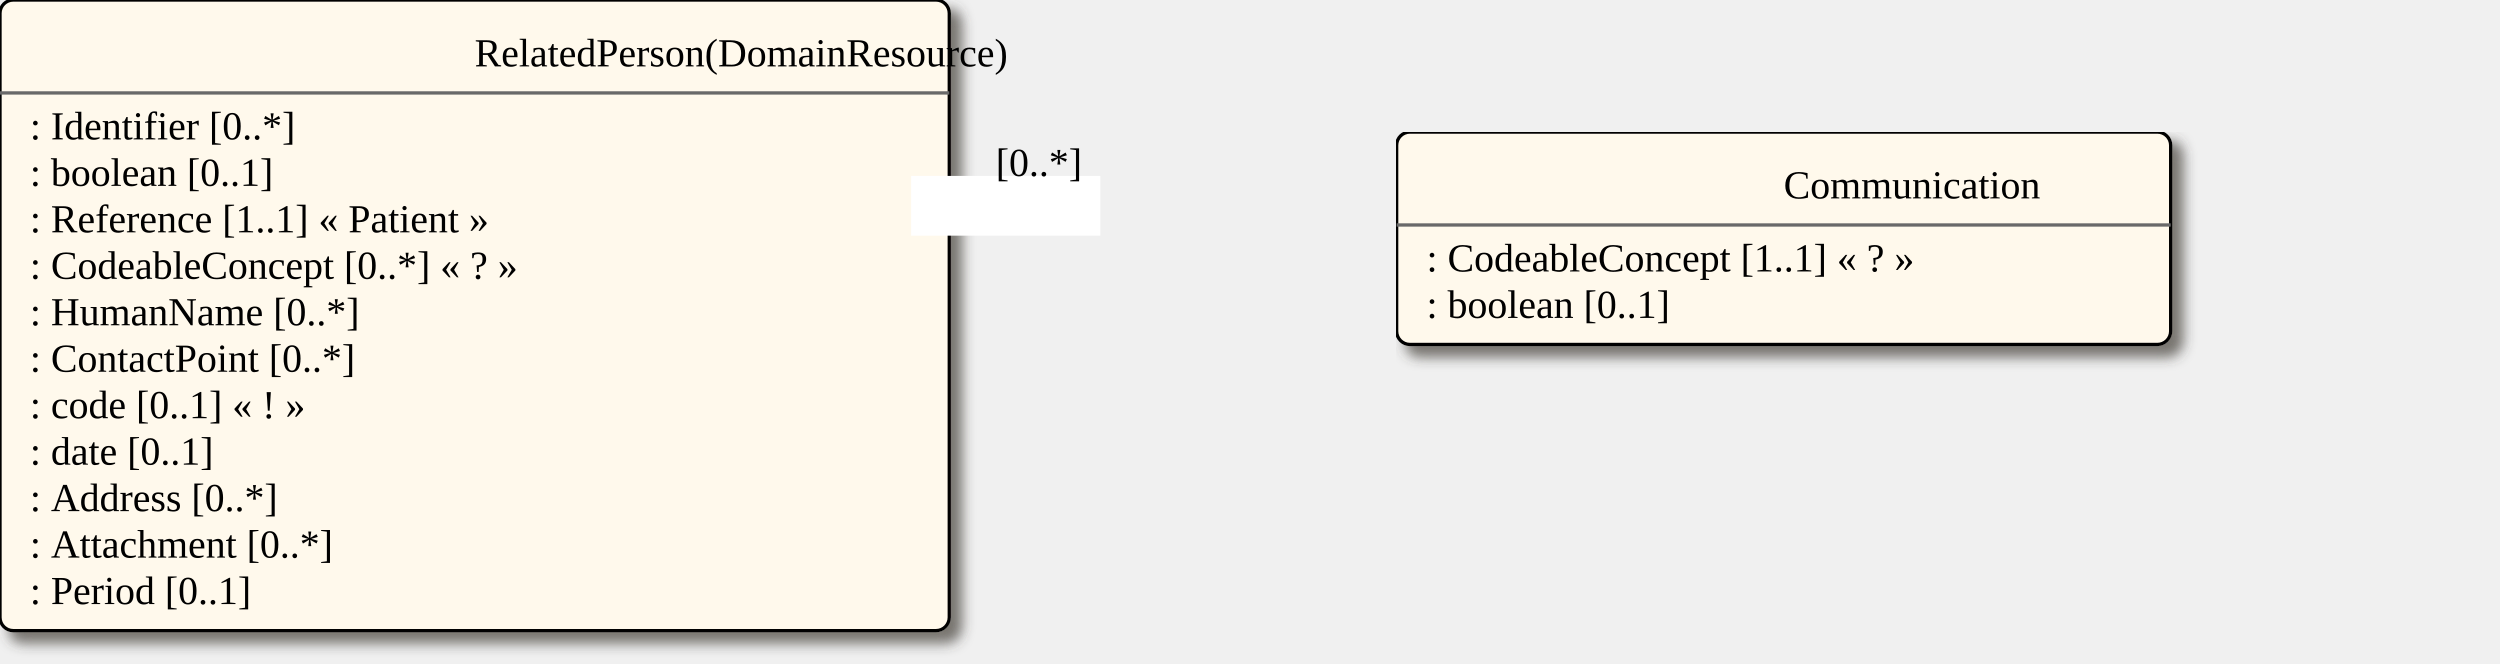
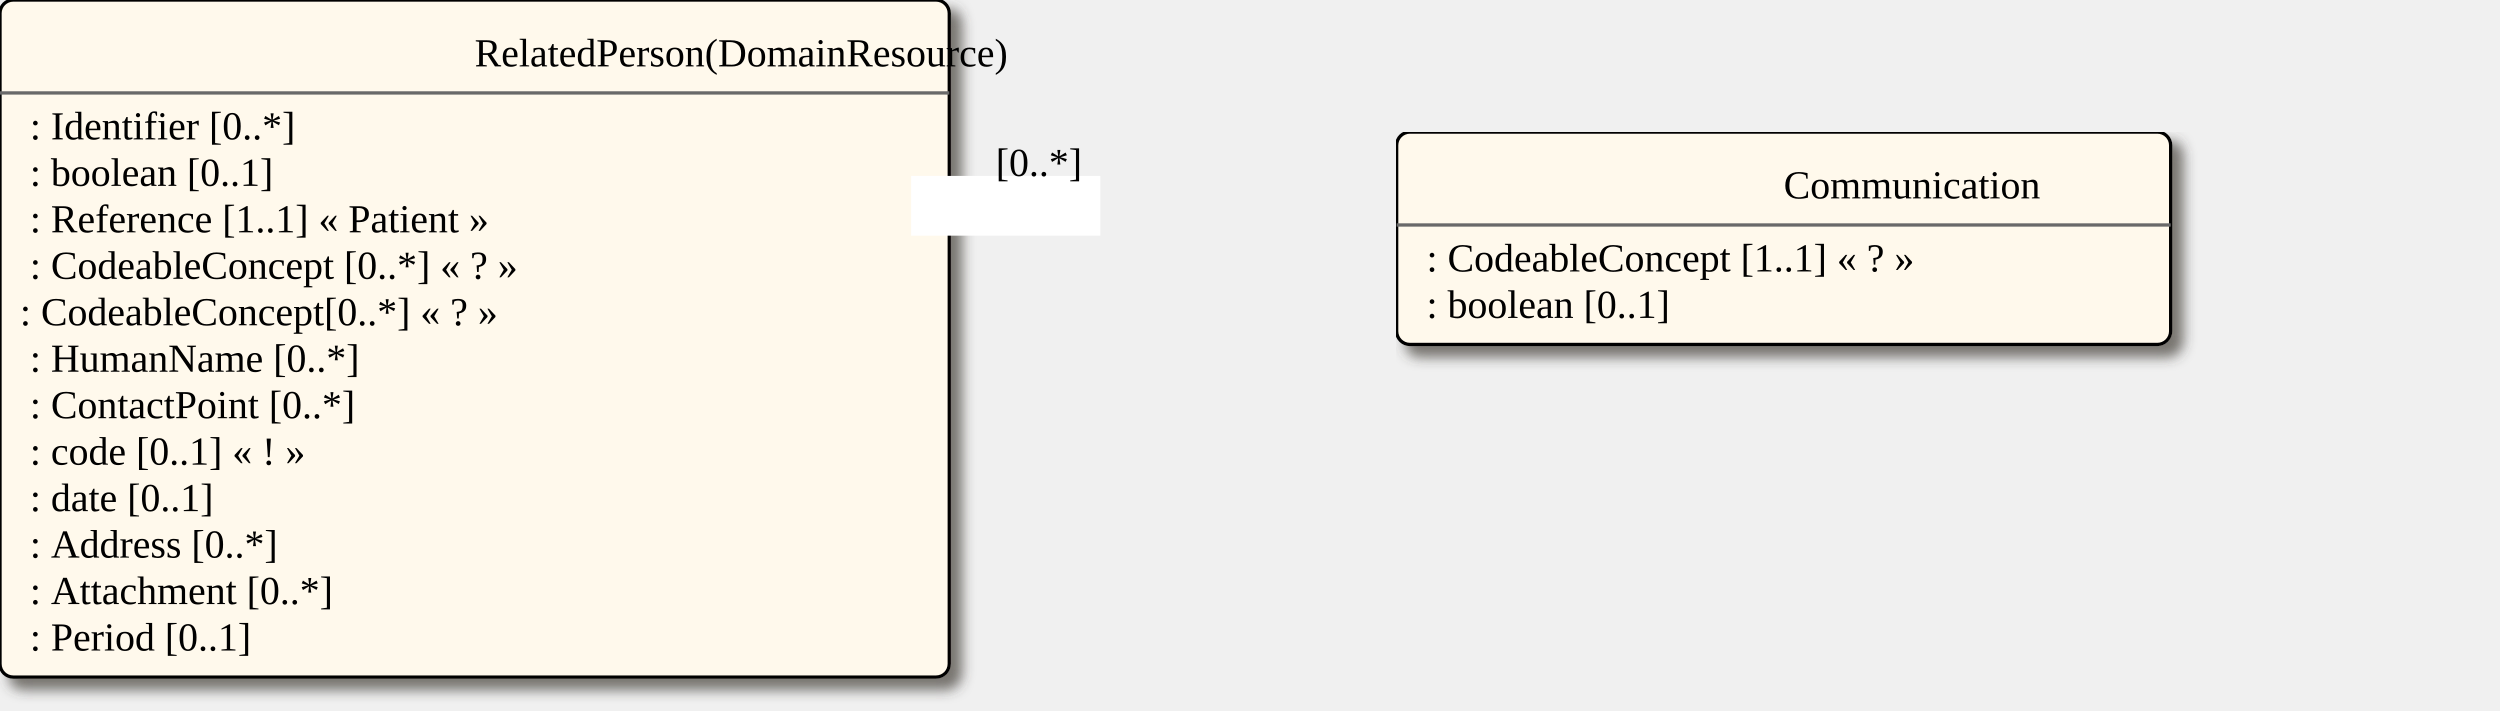
- <svg xmlns="http://www.w3.org/2000/svg" xmlns:xlink="http://www.w3.org/1999/xlink" id="n191" version="1.1" width="753.2" height="200.0">
+ <svg xmlns="http://www.w3.org/2000/svg" xmlns:xlink="http://www.w3.org/1999/xlink" id="n191" version="1.1" width="753.2" height="214.0">
  <defs id="defs11">
    <filter id="shadow1" x="0" y="0" width="200%" height="200%">
      <feOffset result="offOut" in="SourceGraphic" dx="3" dy="3" id="feOffset2" />
      <feColorMatrix result="matrixOut" in="offOut" type="matrix" values="0.2 0 0 0 0 0 0.2 0 0 0 0 0 0.2 0 0 0 0 0 1 0" id="feColorMatrix4" />
      <feGaussianBlur result="blurOut" in="matrixOut" stdDeviation="2" id="feGaussianBlur6" />
      <feBlend in="SourceGraphic" in2="blurOut" mode="normal" id="feBlend8" />
    </filter>
  </defs>
  <g id="n192">
-     <rect id="RelatedPerson" x="0.0" y="0.0" rx="4" ry="4" width="286.0" height="190.0" filter="url(#shadow1)" style="fill:#fff9ec;stroke:black;stroke-width:1" />
+     <rect id="RelatedPerson" x="0.0" y="0.0" rx="4" ry="4" width="286.0" height="204.0" filter="url(#shadow1)" style="fill:#fff9ec;stroke:black;stroke-width:1" />
    <line id="n193" x1="0.0" y1="28.0" x2="286.0" y2="28.0" style="stroke:dimgrey;stroke-width:1" />
    <text id="n194" x="143.0" y="20.0" fill="black" class="diagram-class-title  diagram-class-resource">RelatedPerson<tspan class="diagram-class-title-link" id="tspan16"> (<a xlink:href="domainresource.html" class="diagram-class-reference" id="n195">DomainResource</a>
)</tspan>
    </text>
    <text id="n196" x="6.0" y="42.0" fill="black" class="diagram-class-detail">
      <a xlink:href="relatedperson-definitions.html#RelatedPerson.identifier" id="n197" />
 : <a xlink:href="datatypes.html#Identifier" id="n198">Identifier</a>
 [0..*]</text>
    <text id="n202" x="6.0" y="56.0" fill="black" class="diagram-class-detail">
      <a xlink:href="relatedperson-definitions.html#RelatedPerson.active" id="n203" />
 : <a xlink:href="datatypes.html#boolean" id="n204">boolean</a>
 [0..1]</text>
    <text id="n208" x="6.0" y="70.0" fill="black" class="diagram-class-detail">
      <a xlink:href="relatedperson-definitions.html#RelatedPerson.patient" id="n209" />
 : <a xlink:href="references.html#Reference" id="n210">Reference</a>
 [1..1] « <a xlink:href="patient.html#Patient" id="n211">Patient</a>
 »</text>
    <text id="n216" x="6.0" y="84.0" fill="black" class="diagram-class-detail">
      <a xlink:href="relatedperson-definitions.html#RelatedPerson.relationship" id="n217" />
 : <a xlink:href="datatypes.html#CodeableConcept" id="n218">CodeableConcept</a>
-  [0..*] « <a xlink:href="valueset-relatedperson-relationshiptype.html" id="n219" />
+  [0..*] « <a xlink:href="http://terminology.hl7.org/ValueSet/v3-PersonalRelationshipRoleType" id="n219" />
? »</text>
-     <text id="n224" x="6.0" y="98.0" fill="black" class="diagram-class-detail">
+     <text id="n90011" x="6.0" y="98.0" fill="black" class="diagram-class-detail">
+       <a xlink:href="relatedperson-definitions.html#RelatedPerson.role" id="n90012" />
+ : <a xlink:href="datatypes.html#CodeableConcept" id="n90013">CodeableConcept</a>
+ [0..*] « <a xlink:href="valueset-relatedperson-relationshiptype.html" id="n90014" />
+ ? »</text>
+     <text id="n224" x="6.0" y="112.0" fill="black" class="diagram-class-detail">
      <a xlink:href="relatedperson-definitions.html#RelatedPerson.name" id="n225" />
 : <a xlink:href="datatypes.html#HumanName" id="n226">HumanName</a>
 [0..*]</text>
-     <text id="n230" x="6.0" y="112.0" fill="black" class="diagram-class-detail">
+     <text id="n230" x="6.0" y="126.0" fill="black" class="diagram-class-detail">
      <a xlink:href="relatedperson-definitions.html#RelatedPerson.telecom" id="n231" />
 : <a xlink:href="datatypes.html#ContactPoint" id="n232">ContactPoint</a>
 [0..*]</text>
-     <text id="n236" x="6.0" y="126.0" fill="black" class="diagram-class-detail">
+     <text id="n236" x="6.0" y="140.0" fill="black" class="diagram-class-detail">
      <a xlink:href="relatedperson-definitions.html#RelatedPerson.gender" id="n237" />
 : <a xlink:href="datatypes.html#code" id="n238">code</a>
 [0..1] « <a xlink:href="valueset-administrative-gender.html" id="n239" />
! »</text>
-     <text id="n246" x="6.0" y="140.0" fill="black" class="diagram-class-detail">
+     <text id="n246" x="6.0" y="154.0" fill="black" class="diagram-class-detail">
      <a xlink:href="relatedperson-definitions.html#RelatedPerson.birthDate" id="n247" />
 : <a xlink:href="datatypes.html#date" id="n248">date</a>
 [0..1]</text>
-     <text id="n252" x="6.0" y="154.0" fill="black" class="diagram-class-detail">
+     <text id="n252" x="6.0" y="168.0" fill="black" class="diagram-class-detail">
      <a xlink:href="relatedperson-definitions.html#RelatedPerson.address" id="n253" />
 : <a xlink:href="datatypes.html#Address" id="n254">Address</a>
 [0..*]</text>
-     <text id="n258" x="6.0" y="168.0" fill="black" class="diagram-class-detail">
+     <text id="n258" x="6.0" y="182.0" fill="black" class="diagram-class-detail">
      <a xlink:href="relatedperson-definitions.html#RelatedPerson.photo" id="n259" />
 : <a xlink:href="datatypes.html#Attachment" id="n260">Attachment</a>
 [0..*]</text>
-     <text id="n264" x="6.0" y="182.0" fill="black" class="diagram-class-detail">
+     <text id="n264" x="6.0" y="196.0" fill="black" class="diagram-class-detail">
      <a xlink:href="relatedperson-definitions.html#RelatedPerson.period" id="n265" />
 : <a xlink:href="datatypes.html#Period" id="n266">Period</a>
 [0..1]</text>
  </g>
  <g id="n270" transform="translate(100.7803,39.78169)">
    <rect id="RelatedPerson.communication" x="320" y="0" rx="4" ry="4" width="233.2" height="64" style="fill:#fff9ec;stroke:#000000;stroke-width:1;filter:url(#shadow1)" />
    <line id="n271" x1="320" y1="28" x2="553.2" y2="28" style="stroke:#696969;stroke-width:1" />
    <text id="n272" x="436.6" y="20" class="diagram-class-title" style="fill:#000000">Communication</text>
    <text id="n273" x="326" y="42" class="diagram-class-detail" style="fill:#000000">
      <a xlink:href="relatedperson-definitions.html#RelatedPerson.communication.language" id="n274" />
 : <a xlink:href="datatypes.html#CodeableConcept" id="n275">CodeableConcept</a>
 [1..1] « <a xlink:href="valueset-languages.html" id="n276" />
? »</text>
    <text id="n281" x="326" y="56" class="diagram-class-detail" style="fill:#000000">
      <a xlink:href="relatedperson-definitions.html#RelatedPerson.communication.preferred" id="n282" />
 : <a xlink:href="datatypes.html#boolean" id="n283">boolean</a>
 [0..1]</text>
  </g>
  <line id="n287" x1="286.0" y1="64.315" x2="320.0" y2="57.02" style="stroke:navy;stroke-width:1" />
  <polygon id="n288" points="286.0,64.315 292.0,68.315 298.0,64.315 292.0,60.315 286.0,64.315" style="fill:navy;stroke:navy;stroke-width:1" transform="rotate(-12.11075 286.0 64.3154)" />
  <rect id="n289" x="274.5" y="53.0" width="57.0" height="18.0" style="fill:white;stroke:black;stroke-width:0" />
  <text id="n290" x="303.0" y="63.0" fill="black" class="diagram-class-linkage">
    <a xlink:href="relatedperson-definitions.html#RelatedPerson.communication" id="n291" />
  </text>
  <text id="n292" x="300.0" y="53.02" fill="black" class="diagram-class-linkage">[0..*]</text>
</svg>
